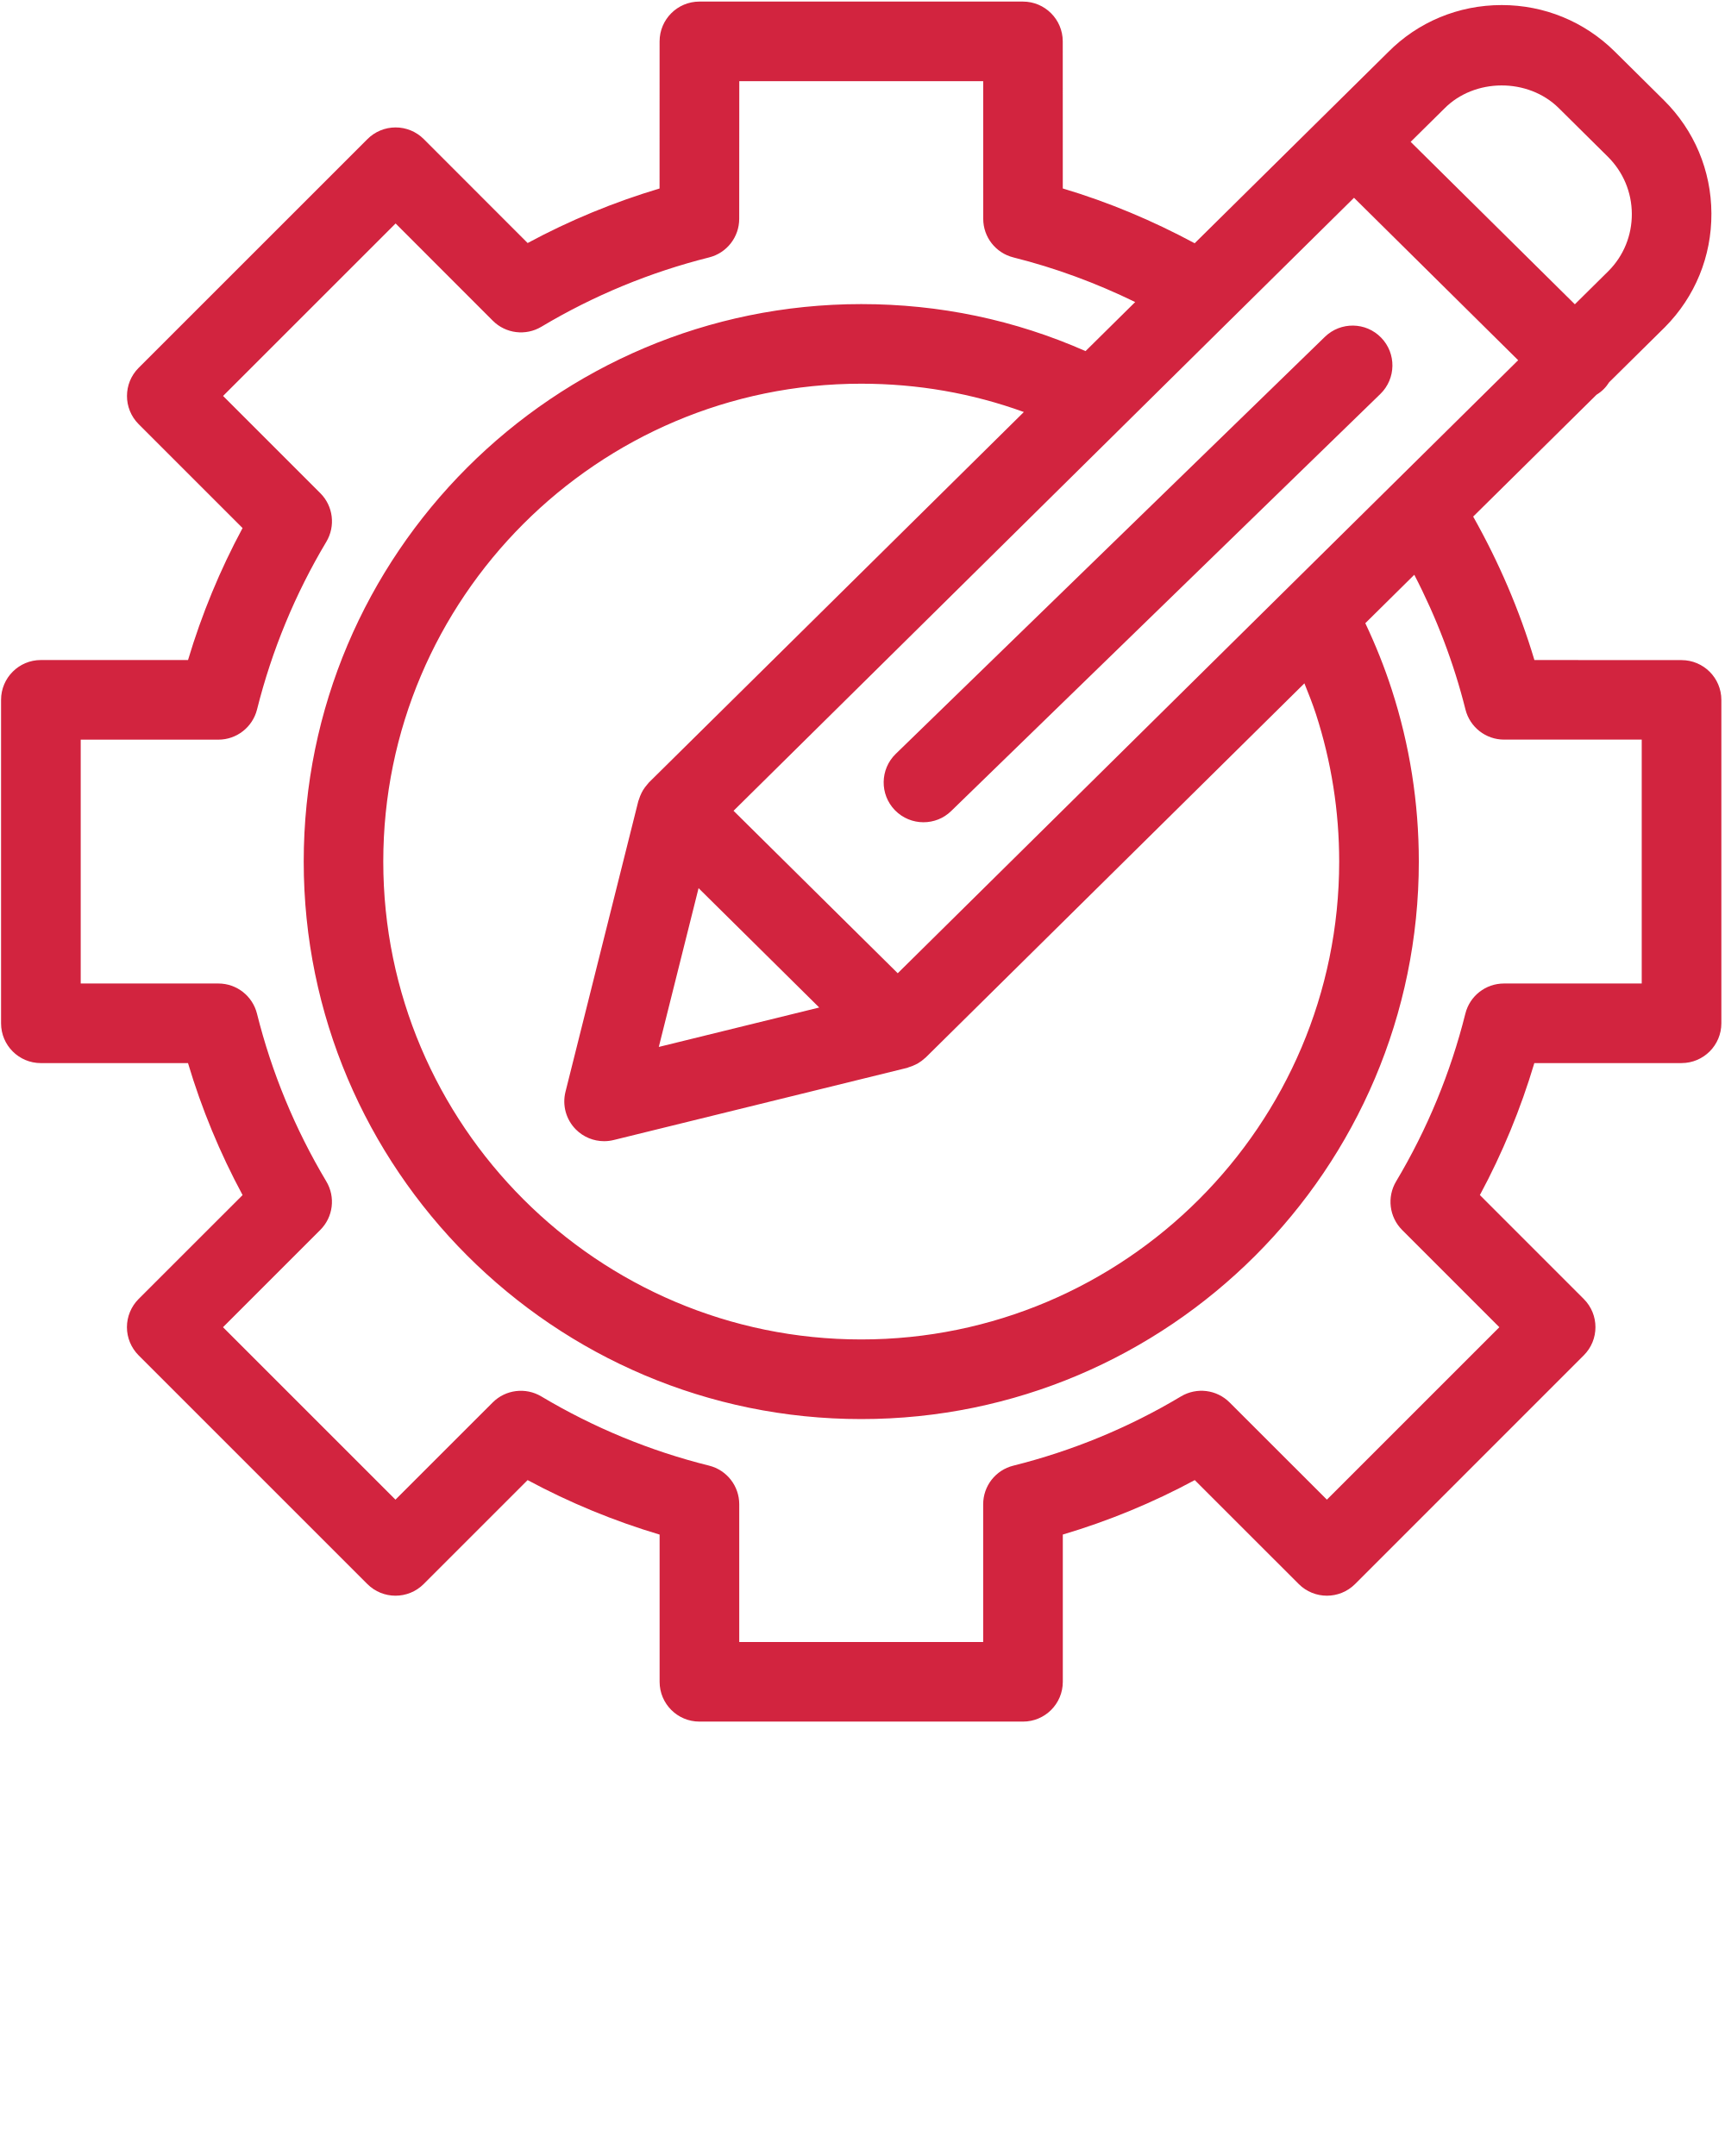
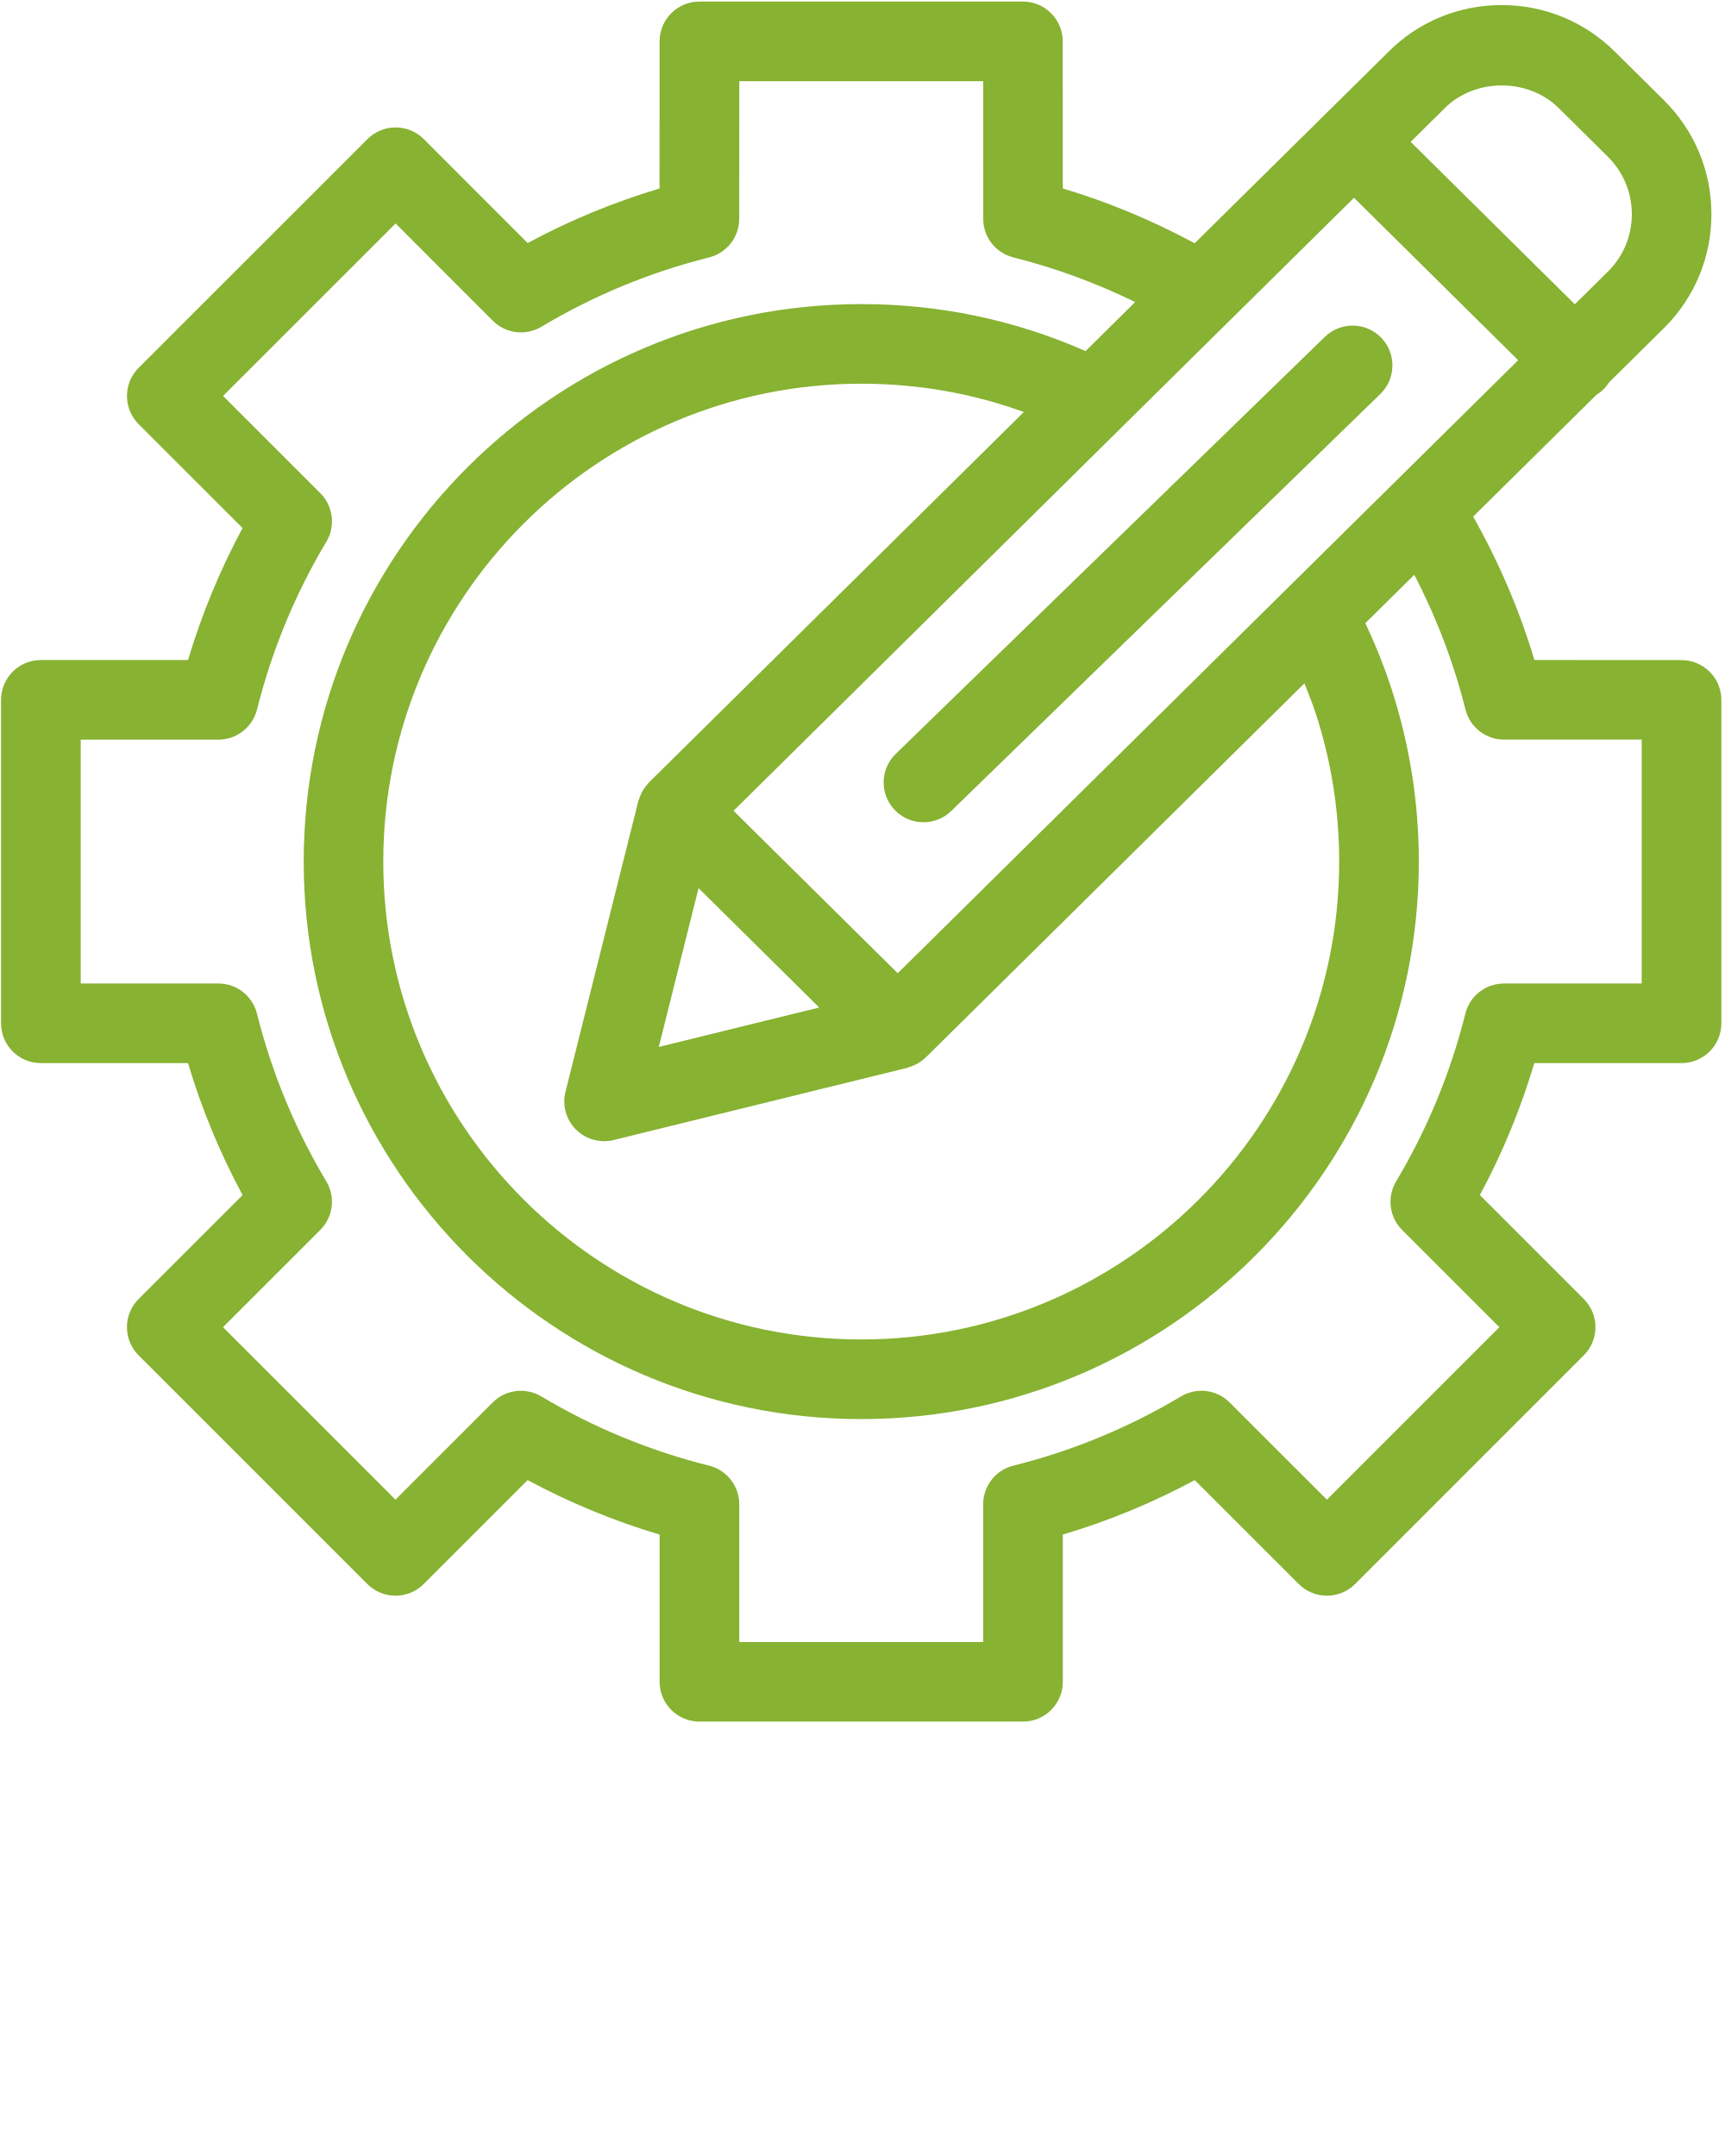
- <svg xmlns="http://www.w3.org/2000/svg" fill="#d2243f" version="1.1" x="0px" y="0px" viewBox="0 0 91 113.75" enable-background="new 0 0 91 91" xml:space="preserve">
+ <svg xmlns="http://www.w3.org/2000/svg" fill="#87b232" version="1.1" x="0px" y="0px" viewBox="0 0 91 113.75" enable-background="new 0 0 91 91" xml:space="preserve">
  <g>
    <g>
      <path d="M72.861,17.815c-0.809-0.834-2.137-0.85-2.969-0.043L47.252,39.776c-0.83,0.809-0.85,2.139-0.041,2.971    c0.412,0.422,0.959,0.635,1.506,0.635c0.527,0,1.057-0.195,1.463-0.594L72.82,20.784C73.65,19.975,73.67,18.647,72.861,17.815z" />
      <path d="M88.707,34.827l-7.762-0.004c-0.787-2.637-1.879-5.168-3.23-7.568l6.508-6.43c0.137-0.084,0.268-0.182,0.387-0.303    c0.109-0.111,0.201-0.232,0.281-0.357l2.941-2.906c1.592-1.605,2.463-3.738,2.451-6c-0.01-2.264-0.904-4.387-2.514-5.979    l-2.588-2.564c-1.598-1.58-3.715-2.449-5.961-2.449c-2.283,0-4.422,0.893-6.004,2.496L63.023,12.834    c-2.217-1.193-4.541-2.17-6.957-2.891l-0.002-7.762c-0.002-1.158-0.941-2.098-2.102-2.098H36.896c-1.158,0-2.098,0.939-2.1,2.098    l-0.002,7.764c-2.414,0.721-4.744,1.684-6.959,2.877l-5.48-5.484c-0.395-0.395-0.93-0.615-1.486-0.615s-1.092,0.221-1.484,0.615    L7.314,19.407c-0.82,0.82-0.82,2.148-0.002,2.969l5.484,5.484c-1.191,2.213-2.154,4.547-2.877,6.963H2.156    c-1.16,0-2.1,0.941-2.1,2.1v17.066c0,1.16,0.939,2.1,2.1,2.1h7.762c0.719,2.412,1.684,4.744,2.879,6.963l-5.486,5.484    c-0.393,0.395-0.615,0.93-0.615,1.486s0.223,1.09,0.615,1.484l12.068,12.068c0.82,0.82,2.15,0.82,2.971,0l5.484-5.484    c2.223,1.195,4.553,2.156,6.963,2.875v7.766c0,1.16,0.941,2.1,2.1,2.1h17.07c1.16,0,2.1-0.939,2.1-2.1v-7.768    c2.42-0.719,4.752-1.682,6.961-2.873l5.486,5.484c0.82,0.82,2.15,0.82,2.971,0l12.066-12.068c0.82-0.82,0.82-2.15,0-2.971    l-5.482-5.484c1.191-2.213,2.152-4.545,2.873-6.963h7.764c1.16,0,2.102-0.939,2.102-2.1V36.926    C90.807,35.768,89.867,34.829,88.707,34.827z M69.42,37.672c0.813,2.508,1.227,5.125,1.227,7.785    c0,13.902-11.311,25.212-25.215,25.212c-13.902,0-25.213-11.311-25.213-25.212c0-13.902,11.311-25.213,25.213-25.213    c2.973,0,5.848,0.502,8.58,1.494L34.234,41.282c-0.004,0.006-0.008,0.012-0.014,0.016c-0.023,0.025-0.043,0.055-0.066,0.08    c-0.088,0.1-0.166,0.203-0.234,0.314c-0.027,0.045-0.051,0.09-0.074,0.137c-0.057,0.113-0.104,0.232-0.141,0.354    c-0.008,0.029-0.023,0.053-0.031,0.082L29.832,57.6c-0.18,0.715,0.029,1.471,0.549,1.992c0.398,0.4,0.938,0.617,1.488,0.617    c0.168,0,0.336-0.02,0.502-0.061l15.488-3.809c0.029-0.008,0.051-0.023,0.078-0.031c0.125-0.035,0.246-0.084,0.365-0.143    c0.041-0.021,0.082-0.041,0.123-0.064c0.129-0.076,0.254-0.168,0.369-0.275c0.01-0.01,0.021-0.016,0.031-0.025    c0.002-0.002,0.006-0.004,0.008-0.006l19.979-19.742C69.027,36.588,69.242,37.125,69.42,37.672z M43.217,53.156l-8.463,2.08    l2.098-8.377l3.1,3.066L43.217,53.156z M47.359,51.348l-3.482-3.445l-5.18-5.126l20.361-20.119    c0.021-0.018,0.039-0.041,0.061-0.061l5.775-5.707c0.016-0.016,0.033-0.029,0.047-0.045l6.488-6.41l8.66,8.57L47.359,51.348z     M82.227,5.7l2.588,2.564c0.813,0.805,1.264,1.875,1.27,3.016c0.006,1.139-0.434,2.213-1.221,3.008l-1.785,1.766l-8.662-8.57    l1.771-1.75C77.785,4.11,80.609,4.1,82.227,5.7z M86.605,51.889H79.34c-0.965,0-1.803,0.654-2.037,1.59    c-0.781,3.123-2.012,6.102-3.652,8.85c-0.494,0.826-0.363,1.883,0.316,2.563l5.129,5.131l-9.098,9.098l-5.133-5.129    c-0.682-0.682-1.736-0.811-2.563-0.318c-2.742,1.641-5.719,2.871-8.846,3.654c-0.934,0.232-1.59,1.072-1.59,2.037v7.268H38.998    v-7.268c0-0.965-0.656-1.805-1.592-2.039c-3.109-0.773-6.086-2.002-8.852-3.652c-0.826-0.492-1.881-0.361-2.561,0.318    l-5.131,5.129l-9.098-9.098l5.131-5.131c0.682-0.68,0.813-1.736,0.318-2.563c-1.648-2.76-2.879-5.74-3.656-8.848    c-0.234-0.936-1.074-1.592-2.037-1.592H4.258V39.024h7.264c0.961,0,1.801-0.656,2.037-1.59c0.783-3.125,2.014-6.102,3.656-8.85    c0.494-0.828,0.363-1.885-0.316-2.563l-5.131-5.131l9.102-9.1l5.127,5.131c0.682,0.682,1.738,0.811,2.563,0.318    c2.754-1.645,5.73-2.875,8.848-3.658c0.934-0.234,1.588-1.074,1.588-2.035l0.004-7.264h12.867l0.002,7.264    c0,0.961,0.656,1.801,1.59,2.035c2.225,0.557,4.373,1.354,6.426,2.355l-2.619,2.588c-3.727-1.645-7.697-2.48-11.832-2.48    c-16.219,0-29.412,13.195-29.412,29.412c0,16.216,13.193,29.414,29.412,29.414s29.414-13.197,29.414-29.414    c0-3.1-0.482-6.156-1.43-9.078c-0.385-1.191-0.855-2.361-1.393-3.498l2.584-2.555c1.168,2.256,2.08,4.635,2.699,7.107    c0.234,0.934,1.074,1.59,2.037,1.59h7.262V51.889z" />
    </g>
  </g>
</svg>
